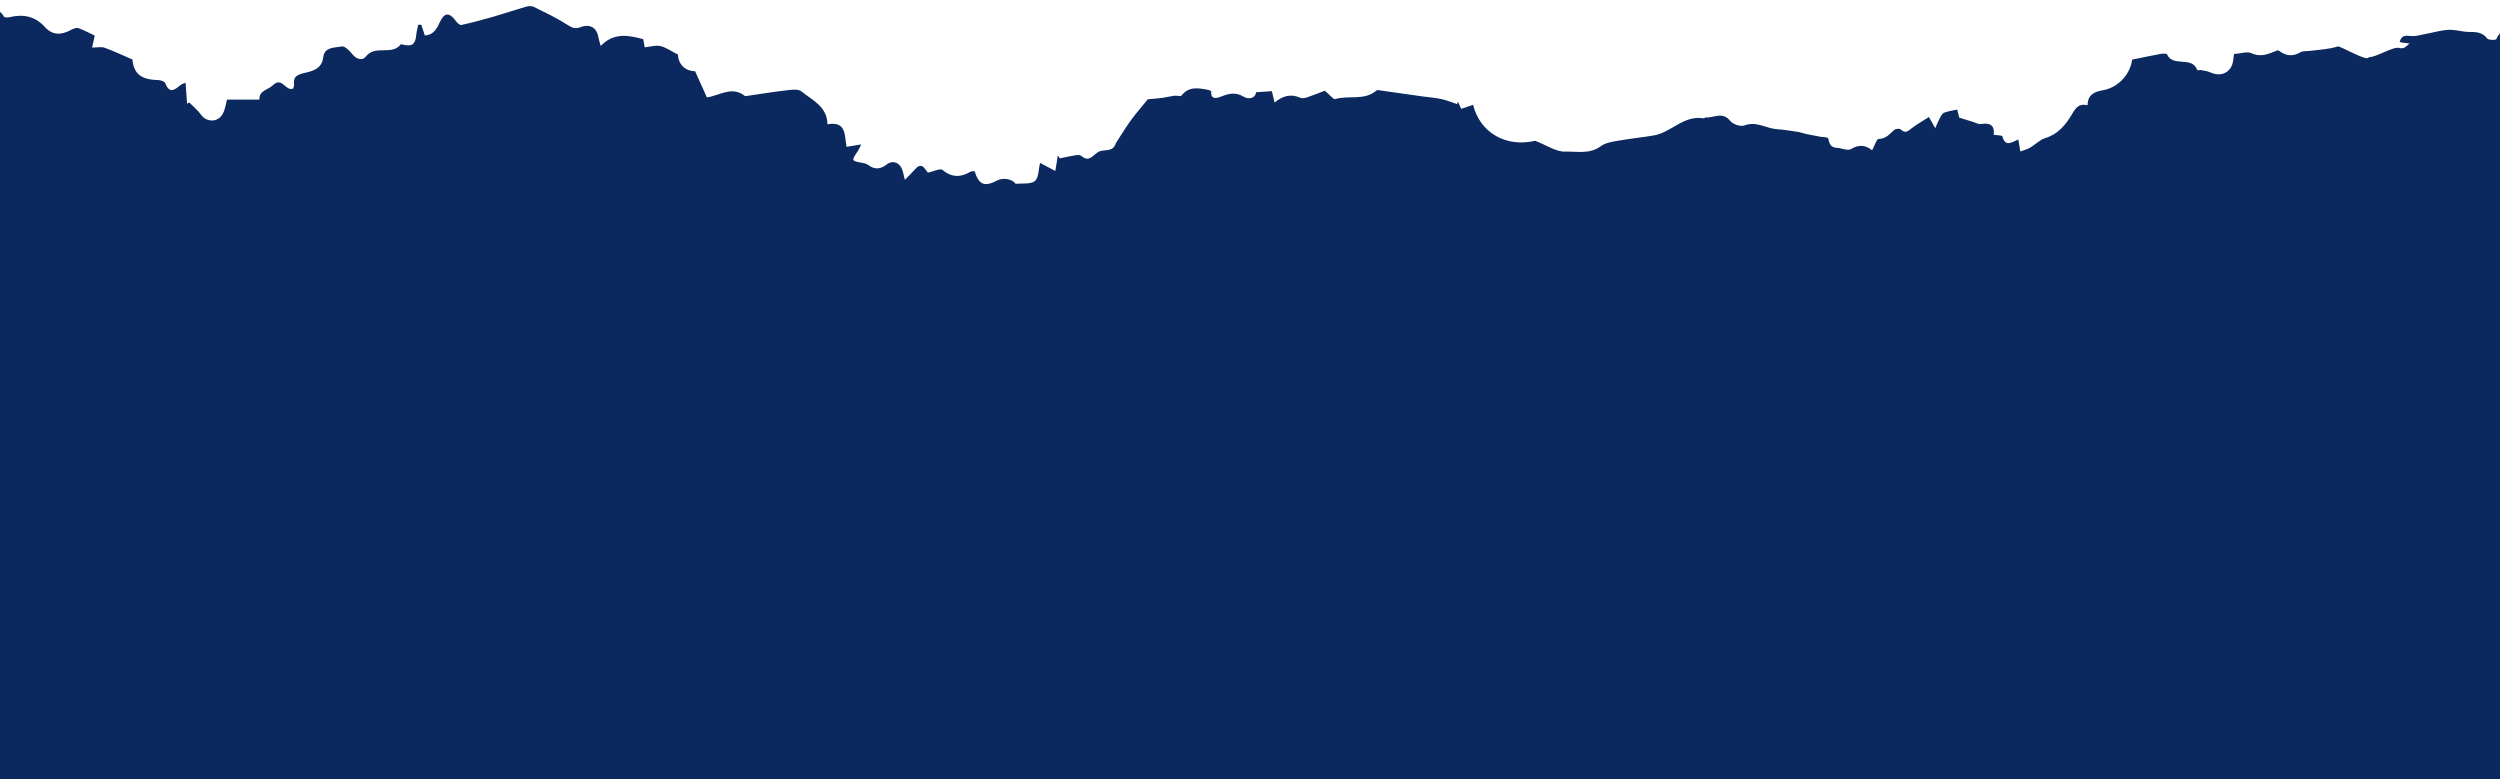
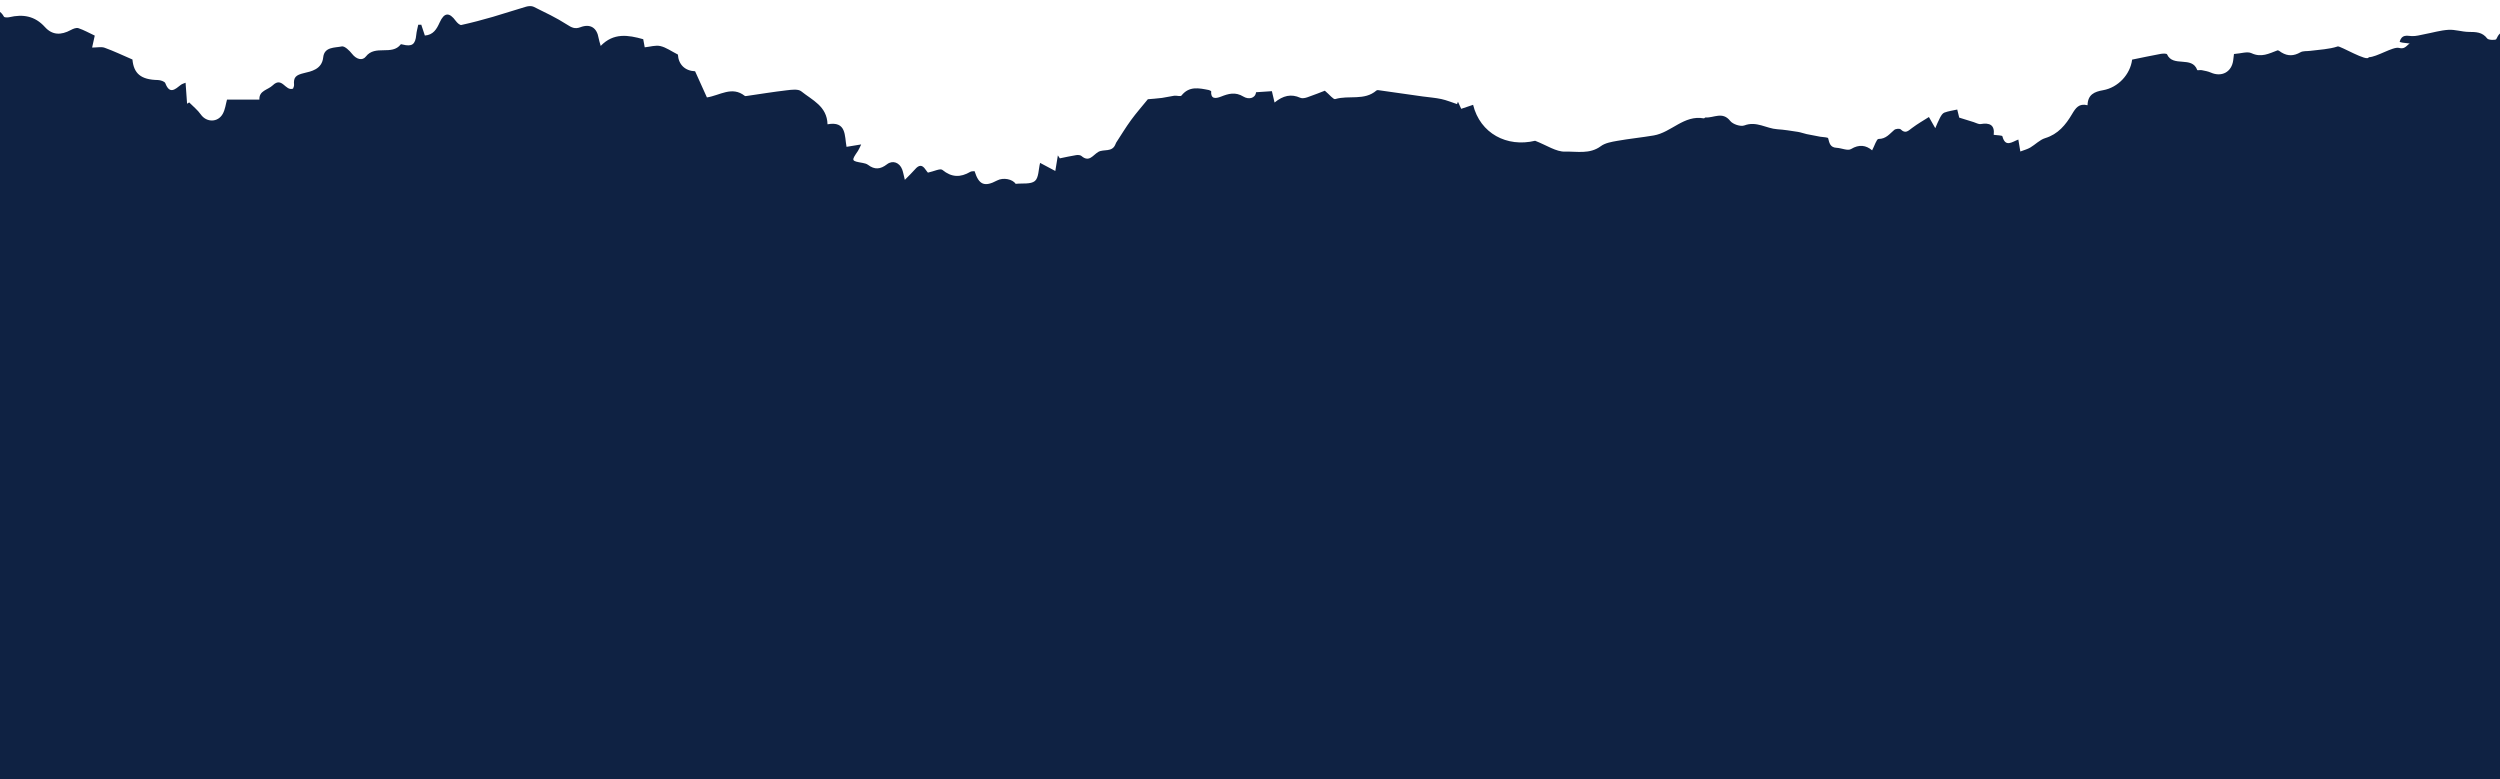
<svg xmlns="http://www.w3.org/2000/svg" width="1920" height="598" viewBox="0 0 1920 598" fill="none">
-   <path d="M1949.87 320.172V143.02C1947.9 143.25 1945.92 143.446 1943.94 143.59C1943.26 143.639 1942.59 143.663 1941.92 143.688V107.1C1938.32 107.048 1943.63 106.629 1940.03 106.623L1934.64 30.394C1933.52 30.055 1928.39 30.417 1927.85 29.665C1923.97 24.332 1920.66 22.242 1917.12 30.089C1916.75 30.89 1911.17 30.873 1910.2 29.586C1906.36 24.468 1901.38 24.575 1895.9 24.503C1890.74 24.434 1885.54 22.594 1880.44 22.898C1874.29 23.266 1868.24 25.11 1862.13 26.242C1858.8 26.858 1855.4 27.936 1852.11 27.701C1848.02 27.408 1844.67 26.472 1842.95 31.956C1842.6 33.053 1858.13 34.156 1855.14 33.244C1848.3 31.158 1849.3 38.584 1842.41 36.793C1837.88 35.616 1825.26 43.919 1819.19 43.939C1818.46 47.877 1797.18 35.049 1795.38 35.655C1788.72 37.896 1781.36 38.096 1774.27 39.054C1771.72 39.398 1768.75 38.991 1766.69 40.175C1761.71 43.041 1757.09 43.246 1752.23 40.318C1751.19 39.69 1749.8 38.419 1749.05 38.702C1742.6 41.136 1736.67 44.385 1729.14 40.844C1725.91 39.324 1721.12 41.102 1715.69 41.474C1715.64 41.89 1715.4 44.157 1715.09 46.415C1713.88 55.341 1706.25 59.409 1697.93 55.746C1695.76 54.787 1693.32 54.371 1690.96 53.889C1689.8 53.652 1687.62 54.171 1687.48 53.78C1683.47 42.677 1668.85 51.926 1664.29 41.733C1663.97 41.016 1661.07 41.079 1659.47 41.373C1652.09 42.734 1644.75 44.306 1637.47 45.786C1636.07 57.118 1626.74 67.25 1615.14 69.283C1608.47 70.452 1603.44 72.592 1603.23 80.822C1596.62 79.192 1594.13 82.894 1591.27 87.737C1586.49 95.835 1580.62 103.074 1570.72 106.076C1566.53 107.344 1563.12 111.057 1559.19 113.354C1557.02 114.618 1554.48 115.25 1551.62 116.357C1551.03 112.824 1550.6 110.264 1550.08 107.164C1545.43 108.872 1540.12 113.541 1537.85 104.692C1537.64 103.876 1533.87 103.974 1531.18 103.56C1532.09 95.779 1527.91 94.167 1521.21 95.261C1519.51 95.538 1517.56 94.329 1515.74 93.771C1512.62 92.816 1509.52 91.837 1504.68 90.33C1504.5 89.591 1503.84 86.886 1503.16 84.122C1499.71 84.895 1496.33 85.326 1493.23 86.496C1491.83 87.023 1490.74 88.889 1489.94 90.379C1488.55 92.972 1487.49 95.744 1486.29 98.441C1484.89 95.979 1483.49 93.517 1481.41 89.867C1477.44 92.41 1472.7 95.089 1468.4 98.335C1465.51 100.509 1463.37 102.955 1459.75 99.363C1458.95 98.568 1455.87 98.861 1454.79 99.776C1451.17 102.84 1448.48 106.728 1442.69 106.712C1441.21 106.708 1439.73 111.833 1437.79 115.461C1433.15 111.541 1427.89 110.65 1421.58 114.479C1419.04 116.021 1414.3 113.698 1410.54 113.516C1405.62 113.279 1404.97 109.988 1404.03 106.196C1403.82 105.356 1400.1 105.405 1398.01 105.014C1394.5 104.359 1390.98 103.737 1387.5 102.99C1385.24 102.507 1383.05 101.627 1380.78 101.278C1375.52 100.469 1370.24 99.598 1364.93 99.254C1356.52 98.71 1348.95 92.781 1339.68 96.329C1336.8 97.432 1330.82 95.445 1328.81 92.877C1322.91 85.35 1316.13 90.696 1309.82 90.222C1309.42 90.192 1308.93 90.971 1308.58 90.906C1293.27 88.112 1283.57 101.739 1270.05 104.027C1260.73 105.605 1251.3 106.53 1241.99 108.182C1237.65 108.953 1232.76 109.777 1229.39 112.286C1220.87 118.626 1211.02 116.168 1202.09 116.453C1195.09 116.677 1187.92 111.567 1178.97 108.111C1157.33 113.326 1136.76 102.496 1131.34 80.505C1128.43 81.484 1125.58 82.441 1122.22 83.569C1121.41 81.817 1120.56 79.984 1119.71 78.151C1119.47 78.748 1119.23 79.346 1118.99 79.943C1114.99 78.623 1111.06 76.964 1106.97 76.073C1102.29 75.056 1097.46 74.755 1092.7 74.085C1081.31 72.481 1069.92 70.839 1058.52 69.238C1058.07 69.174 1057.43 69.214 1057.13 69.482C1047.86 77.563 1035.85 72.952 1025.48 76.085C1023.99 76.533 1021.25 72.802 1017.47 69.661C1014.62 70.752 1009.4 72.878 1004.08 74.707C1002.39 75.288 1000.11 75.778 998.648 75.111C991.632 71.918 985.405 73.364 978.863 78.75C977.955 74.894 977.288 72.062 976.808 70.024C972.705 70.298 969.123 70.536 964.647 70.835C964.049 75.756 958.762 76.516 954.978 74.202C948.746 70.391 943.486 71.926 937.748 74.191C933.321 75.939 929.743 76.025 930.178 69.997C929.259 69.547 928.859 69.238 928.415 69.151C920.849 67.672 913.316 65.892 907.381 73.381C906.648 74.307 903.679 73.271 901.796 73.518C898.64 73.932 895.543 74.797 892.386 75.201C888.338 75.719 884.257 75.97 881.556 76.213C877.076 81.727 872.607 86.791 868.645 92.225C864.576 97.807 860.997 103.747 857.219 109.54C856.957 109.943 856.806 110.422 856.627 110.874C854.127 117.209 847.57 114.273 843.469 116.686C839.355 119.107 836.492 124.967 830.531 119.78C829.641 119.005 827.775 118.937 826.457 119.146C822.266 119.813 818.12 120.765 813.956 121.608C813.451 120.853 812.945 120.098 812.44 119.344C811.849 122.942 811.258 126.541 810.476 131.311C806.169 129.022 802.518 127.081 798.786 125.097C797.531 130.104 797.788 136.524 794.784 139.022C791.596 141.673 785.311 140.602 780.06 141.192C777.642 137.59 770.541 136.079 765.773 138.611C756.129 143.735 751.791 142.036 748.479 131.458C747.429 131.6 746.113 131.426 745.211 131.955C737.679 136.376 730.893 136.36 723.74 130.48C722.1 129.131 717.329 131.59 712.663 132.581C712.772 132.717 711.676 131.544 710.809 130.221C708.136 126.142 705.569 126.733 702.705 130.079C700.638 132.495 698.284 134.668 694.92 138.116C693.93 134.167 693.607 132.087 692.885 130.155C690.908 124.869 685.617 122.759 681.2 126.177C676.16 130.077 671.714 130.465 666.68 126.63C665.584 125.795 664.035 125.395 662.633 125.147C653.661 123.56 653.676 123.606 658.924 115.874C659.712 114.713 660.201 113.349 661.396 110.926C657.248 111.604 654.104 112.118 650.133 112.767C648.538 104.28 650.262 92.773 635.534 95.457C635.177 81.569 623.76 76.896 615.357 70.125C612.937 68.175 607.851 68.924 604.095 69.36C593.837 70.551 583.637 72.238 573.412 73.71C572.938 73.779 572.286 73.873 571.976 73.628C562.141 65.843 552.856 73.317 542.912 74.825C540.018 68.419 537.129 62.024 533.835 54.733C526.001 54.438 521.052 49.474 520.632 41.898C515.483 39.297 511.544 36.391 507.167 35.378C503.523 34.535 499.364 35.915 495.144 36.339C494.682 33.826 494.257 31.507 494 30.109C482.352 26.838 471.241 25.019 461.333 35.266C460.541 32.333 460 30.861 459.757 29.34C458.482 21.341 453.4 18.002 445.758 20.9C441.502 22.514 439.01 21.166 435.399 18.842C427.309 13.635 418.516 9.493 409.862 5.214C408.287 4.436 405.884 4.604 404.09 5.122C395.532 7.592 387.09 10.468 378.531 12.939C370.522 15.252 362.455 17.402 354.317 19.184C353.153 19.438 351.07 17.486 350.055 16.088C345.071 9.227 341.163 9.469 337.654 17.272C335.365 22.364 332.761 26.824 326.289 27.296C325.344 24.441 324.437 21.703 323.531 18.966C322.756 18.982 321.982 18.999 321.208 19.016C320.69 21.564 319.934 24.091 319.699 26.666C319.015 34.148 316.47 36.04 309.176 34.194C308.718 34.078 307.946 33.847 307.803 34.037C301.002 42.974 288.142 34.125 280.978 43.429C278.323 46.879 273.661 45.551 270.426 41.413C268.412 38.838 264.677 35.193 262.48 35.657C257.102 36.79 249.065 35.841 248.218 44.082C247.267 53.333 238.8 54.857 233.522 56.117C227.15 57.639 225.294 59.339 225.838 65.178C225.937 66.236 225.254 67.366 225.048 68.072C219.082 70.25 216.757 58.479 209.437 65.55C205.714 69.145 198.845 69.492 199.213 76.512H174.34C173.405 79.804 172.977 84.025 171.08 87.426C167.267 94.261 158.53 94.071 154.234 87.936C151.799 84.459 148.305 81.722 145.288 78.652C144.751 78.992 144.213 79.333 143.675 79.673C143.302 74.462 142.929 69.251 142.52 63.542C141.313 64.068 139.911 64.375 138.892 65.173C134.478 68.631 130.311 72.697 126.968 63.902C126.444 62.524 123.223 61.498 121.228 61.461C108.16 61.221 102.712 56.455 101.718 45.702C94.003 42.378 87.312 39.17 80.366 36.674C77.818 35.758 74.664 36.527 70.741 36.527C71.553 32.852 72.239 29.751 72.771 27.346C68.307 25.247 64.387 23.019 60.19 21.626C58.584 21.093 56.15 22.106 54.429 23.035C46.778 27.166 40.17 27.037 34.509 20.773C26.75 12.186 17.638 10.742 7.092 13.215C5.789 13.521 3.413 13.496 3.03 12.801C0.573 8.333 -2.749 7.161 -7.937 6.552C-15.034 5.719 -21.829 2.307 -28.754 -0V199.383C-35.749 198.981 -42.743 198.594 -49.739 198.249V367.111H-34.629V747.422L1957.03 742.175V320.307C1954.65 320.264 1952.26 320.216 1949.87 320.172Z" fill="#0B295E" />
+   <path d="M1949.87 320.172V143.02C1947.9 143.25 1945.92 143.446 1943.94 143.59C1943.26 143.639 1942.59 143.663 1941.92 143.688V107.1C1938.32 107.048 1943.63 106.629 1940.03 106.623L1934.64 30.394C1933.52 30.055 1928.39 30.417 1927.85 29.665C1923.97 24.332 1920.66 22.242 1917.12 30.089C1916.75 30.89 1911.17 30.873 1910.2 29.586C1906.36 24.468 1901.38 24.575 1895.9 24.503C1890.74 24.434 1885.54 22.594 1880.44 22.898C1874.29 23.266 1868.24 25.11 1862.13 26.242C1858.8 26.858 1855.4 27.936 1852.11 27.701C1848.02 27.408 1844.67 26.472 1842.95 31.956C1842.6 33.053 1858.13 34.156 1855.14 33.244C1848.3 31.158 1849.3 38.584 1842.41 36.793C1837.88 35.616 1825.26 43.919 1819.19 43.939C1818.46 47.877 1797.18 35.049 1795.38 35.655C1788.72 37.896 1781.36 38.096 1774.27 39.054C1771.72 39.398 1768.75 38.991 1766.69 40.175C1761.71 43.041 1757.09 43.246 1752.23 40.318C1751.19 39.69 1749.8 38.419 1749.05 38.702C1742.6 41.136 1736.67 44.385 1729.14 40.844C1725.91 39.324 1721.12 41.102 1715.69 41.474C1715.64 41.89 1715.4 44.157 1715.09 46.415C1713.88 55.341 1706.25 59.409 1697.93 55.746C1695.76 54.787 1693.32 54.371 1690.96 53.889C1689.8 53.652 1687.62 54.171 1687.48 53.78C1683.47 42.677 1668.85 51.926 1664.29 41.733C1663.97 41.016 1661.07 41.079 1659.47 41.373C1652.09 42.734 1644.75 44.306 1637.47 45.786C1636.07 57.118 1626.74 67.25 1615.14 69.283C1608.47 70.452 1603.44 72.592 1603.23 80.822C1596.62 79.192 1594.13 82.894 1591.27 87.737C1586.49 95.835 1580.62 103.074 1570.72 106.076C1566.53 107.344 1563.12 111.057 1559.19 113.354C1557.02 114.618 1554.48 115.25 1551.62 116.357C1551.03 112.824 1550.6 110.264 1550.08 107.164C1545.43 108.872 1540.12 113.541 1537.85 104.692C1537.64 103.876 1533.87 103.974 1531.18 103.56C1532.09 95.779 1527.91 94.167 1521.21 95.261C1519.51 95.538 1517.56 94.329 1515.74 93.771C1512.62 92.816 1509.52 91.837 1504.68 90.33C1504.5 89.591 1503.84 86.886 1503.16 84.122C1499.71 84.895 1496.33 85.326 1493.23 86.496C1491.83 87.023 1490.74 88.889 1489.94 90.379C1488.55 92.972 1487.49 95.744 1486.29 98.441C1484.89 95.979 1483.49 93.517 1481.41 89.867C1477.44 92.41 1472.7 95.089 1468.4 98.335C1465.51 100.509 1463.37 102.955 1459.75 99.363C1458.95 98.568 1455.87 98.861 1454.79 99.776C1451.17 102.84 1448.48 106.728 1442.69 106.712C1441.21 106.708 1439.73 111.833 1437.79 115.461C1433.15 111.541 1427.89 110.65 1421.58 114.479C1419.04 116.021 1414.3 113.698 1410.54 113.516C1405.62 113.279 1404.97 109.988 1404.03 106.196C1403.82 105.356 1400.1 105.405 1398.01 105.014C1394.5 104.359 1390.98 103.737 1387.5 102.99C1385.24 102.507 1383.05 101.627 1380.78 101.278C1375.52 100.469 1370.24 99.598 1364.93 99.254C1356.52 98.71 1348.95 92.781 1339.68 96.329C1336.8 97.432 1330.82 95.445 1328.81 92.877C1322.91 85.35 1316.13 90.696 1309.82 90.222C1309.42 90.192 1308.93 90.971 1308.58 90.906C1293.27 88.112 1283.57 101.739 1270.05 104.027C1260.73 105.605 1251.3 106.53 1241.99 108.182C1237.65 108.953 1232.76 109.777 1229.39 112.286C1220.87 118.626 1211.02 116.168 1202.09 116.453C1195.09 116.677 1187.92 111.567 1178.97 108.111C1157.33 113.326 1136.76 102.496 1131.34 80.505C1128.43 81.484 1125.58 82.441 1122.22 83.569C1121.41 81.817 1120.56 79.984 1119.71 78.151C1119.47 78.748 1119.23 79.346 1118.99 79.943C1114.99 78.623 1111.06 76.964 1106.97 76.073C1102.29 75.056 1097.46 74.755 1092.7 74.085C1081.31 72.481 1069.92 70.839 1058.52 69.238C1058.07 69.174 1057.43 69.214 1057.13 69.482C1047.86 77.563 1035.85 72.952 1025.48 76.085C1023.99 76.533 1021.25 72.802 1017.47 69.661C1014.62 70.752 1009.4 72.878 1004.08 74.707C1002.39 75.288 1000.11 75.778 998.648 75.111C991.632 71.918 985.405 73.364 978.863 78.75C977.955 74.894 977.288 72.062 976.808 70.024C972.705 70.298 969.123 70.536 964.647 70.835C964.049 75.756 958.762 76.516 954.978 74.202C948.746 70.391 943.486 71.926 937.748 74.191C933.321 75.939 929.743 76.025 930.178 69.997C929.259 69.547 928.859 69.238 928.415 69.151C920.849 67.672 913.316 65.892 907.381 73.381C906.648 74.307 903.679 73.271 901.796 73.518C898.64 73.932 895.543 74.797 892.386 75.201C888.338 75.719 884.257 75.97 881.556 76.213C877.076 81.727 872.607 86.791 868.645 92.225C864.576 97.807 860.997 103.747 857.219 109.54C856.957 109.943 856.806 110.422 856.627 110.874C854.127 117.209 847.57 114.273 843.469 116.686C839.355 119.107 836.492 124.967 830.531 119.78C829.641 119.005 827.775 118.937 826.457 119.146C822.266 119.813 818.12 120.765 813.956 121.608C813.451 120.853 812.945 120.098 812.44 119.344C811.849 122.942 811.258 126.541 810.476 131.311C806.169 129.022 802.518 127.081 798.786 125.097C797.531 130.104 797.788 136.524 794.784 139.022C791.596 141.673 785.311 140.602 780.06 141.192C777.642 137.59 770.541 136.079 765.773 138.611C756.129 143.735 751.791 142.036 748.479 131.458C747.429 131.6 746.113 131.426 745.211 131.955C737.679 136.376 730.893 136.36 723.74 130.48C722.1 129.131 717.329 131.59 712.663 132.581C712.772 132.717 711.676 131.544 710.809 130.221C708.136 126.142 705.569 126.733 702.705 130.079C700.638 132.495 698.284 134.668 694.92 138.116C693.93 134.167 693.607 132.087 692.885 130.155C690.908 124.869 685.617 122.759 681.2 126.177C676.16 130.077 671.714 130.465 666.68 126.63C665.584 125.795 664.035 125.395 662.633 125.147C653.661 123.56 653.676 123.606 658.924 115.874C659.712 114.713 660.201 113.349 661.396 110.926C657.248 111.604 654.104 112.118 650.133 112.767C648.538 104.28 650.262 92.773 635.534 95.457C635.177 81.569 623.76 76.896 615.357 70.125C612.937 68.175 607.851 68.924 604.095 69.36C593.837 70.551 583.637 72.238 573.412 73.71C572.938 73.779 572.286 73.873 571.976 73.628C562.141 65.843 552.856 73.317 542.912 74.825C540.018 68.419 537.129 62.024 533.835 54.733C526.001 54.438 521.052 49.474 520.632 41.898C515.483 39.297 511.544 36.391 507.167 35.378C503.523 34.535 499.364 35.915 495.144 36.339C494.682 33.826 494.257 31.507 494 30.109C482.352 26.838 471.241 25.019 461.333 35.266C460.541 32.333 460 30.861 459.757 29.34C458.482 21.341 453.4 18.002 445.758 20.9C441.502 22.514 439.01 21.166 435.399 18.842C427.309 13.635 418.516 9.493 409.862 5.214C408.287 4.436 405.884 4.604 404.09 5.122C395.532 7.592 387.09 10.468 378.531 12.939C370.522 15.252 362.455 17.402 354.317 19.184C353.153 19.438 351.07 17.486 350.055 16.088C345.071 9.227 341.163 9.469 337.654 17.272C335.365 22.364 332.761 26.824 326.289 27.296C325.344 24.441 324.437 21.703 323.531 18.966C322.756 18.982 321.982 18.999 321.208 19.016C320.69 21.564 319.934 24.091 319.699 26.666C319.015 34.148 316.47 36.04 309.176 34.194C308.718 34.078 307.946 33.847 307.803 34.037C301.002 42.974 288.142 34.125 280.978 43.429C278.323 46.879 273.661 45.551 270.426 41.413C268.412 38.838 264.677 35.193 262.48 35.657C257.102 36.79 249.065 35.841 248.218 44.082C247.267 53.333 238.8 54.857 233.522 56.117C227.15 57.639 225.294 59.339 225.838 65.178C225.937 66.236 225.254 67.366 225.048 68.072C219.082 70.25 216.757 58.479 209.437 65.55C205.714 69.145 198.845 69.492 199.213 76.512H174.34C173.405 79.804 172.977 84.025 171.08 87.426C167.267 94.261 158.53 94.071 154.234 87.936C151.799 84.459 148.305 81.722 145.288 78.652C144.751 78.992 144.213 79.333 143.675 79.673C143.302 74.462 142.929 69.251 142.52 63.542C141.313 64.068 139.911 64.375 138.892 65.173C134.478 68.631 130.311 72.697 126.968 63.902C126.444 62.524 123.223 61.498 121.228 61.461C108.16 61.221 102.712 56.455 101.718 45.702C94.003 42.378 87.312 39.17 80.366 36.674C77.818 35.758 74.664 36.527 70.741 36.527C71.553 32.852 72.239 29.751 72.771 27.346C68.307 25.247 64.387 23.019 60.19 21.626C58.584 21.093 56.15 22.106 54.429 23.035C46.778 27.166 40.17 27.037 34.509 20.773C26.75 12.186 17.638 10.742 7.092 13.215C5.789 13.521 3.413 13.496 3.03 12.801C0.573 8.333 -2.749 7.161 -7.937 6.552C-15.034 5.719 -21.829 2.307 -28.754 -0V199.383C-35.749 198.981 -42.743 198.594 -49.739 198.249V367.111H-34.629V747.422L1957.03 742.175V320.307C1954.65 320.264 1952.26 320.216 1949.87 320.172Z" fill="#0F2243" />
</svg>
